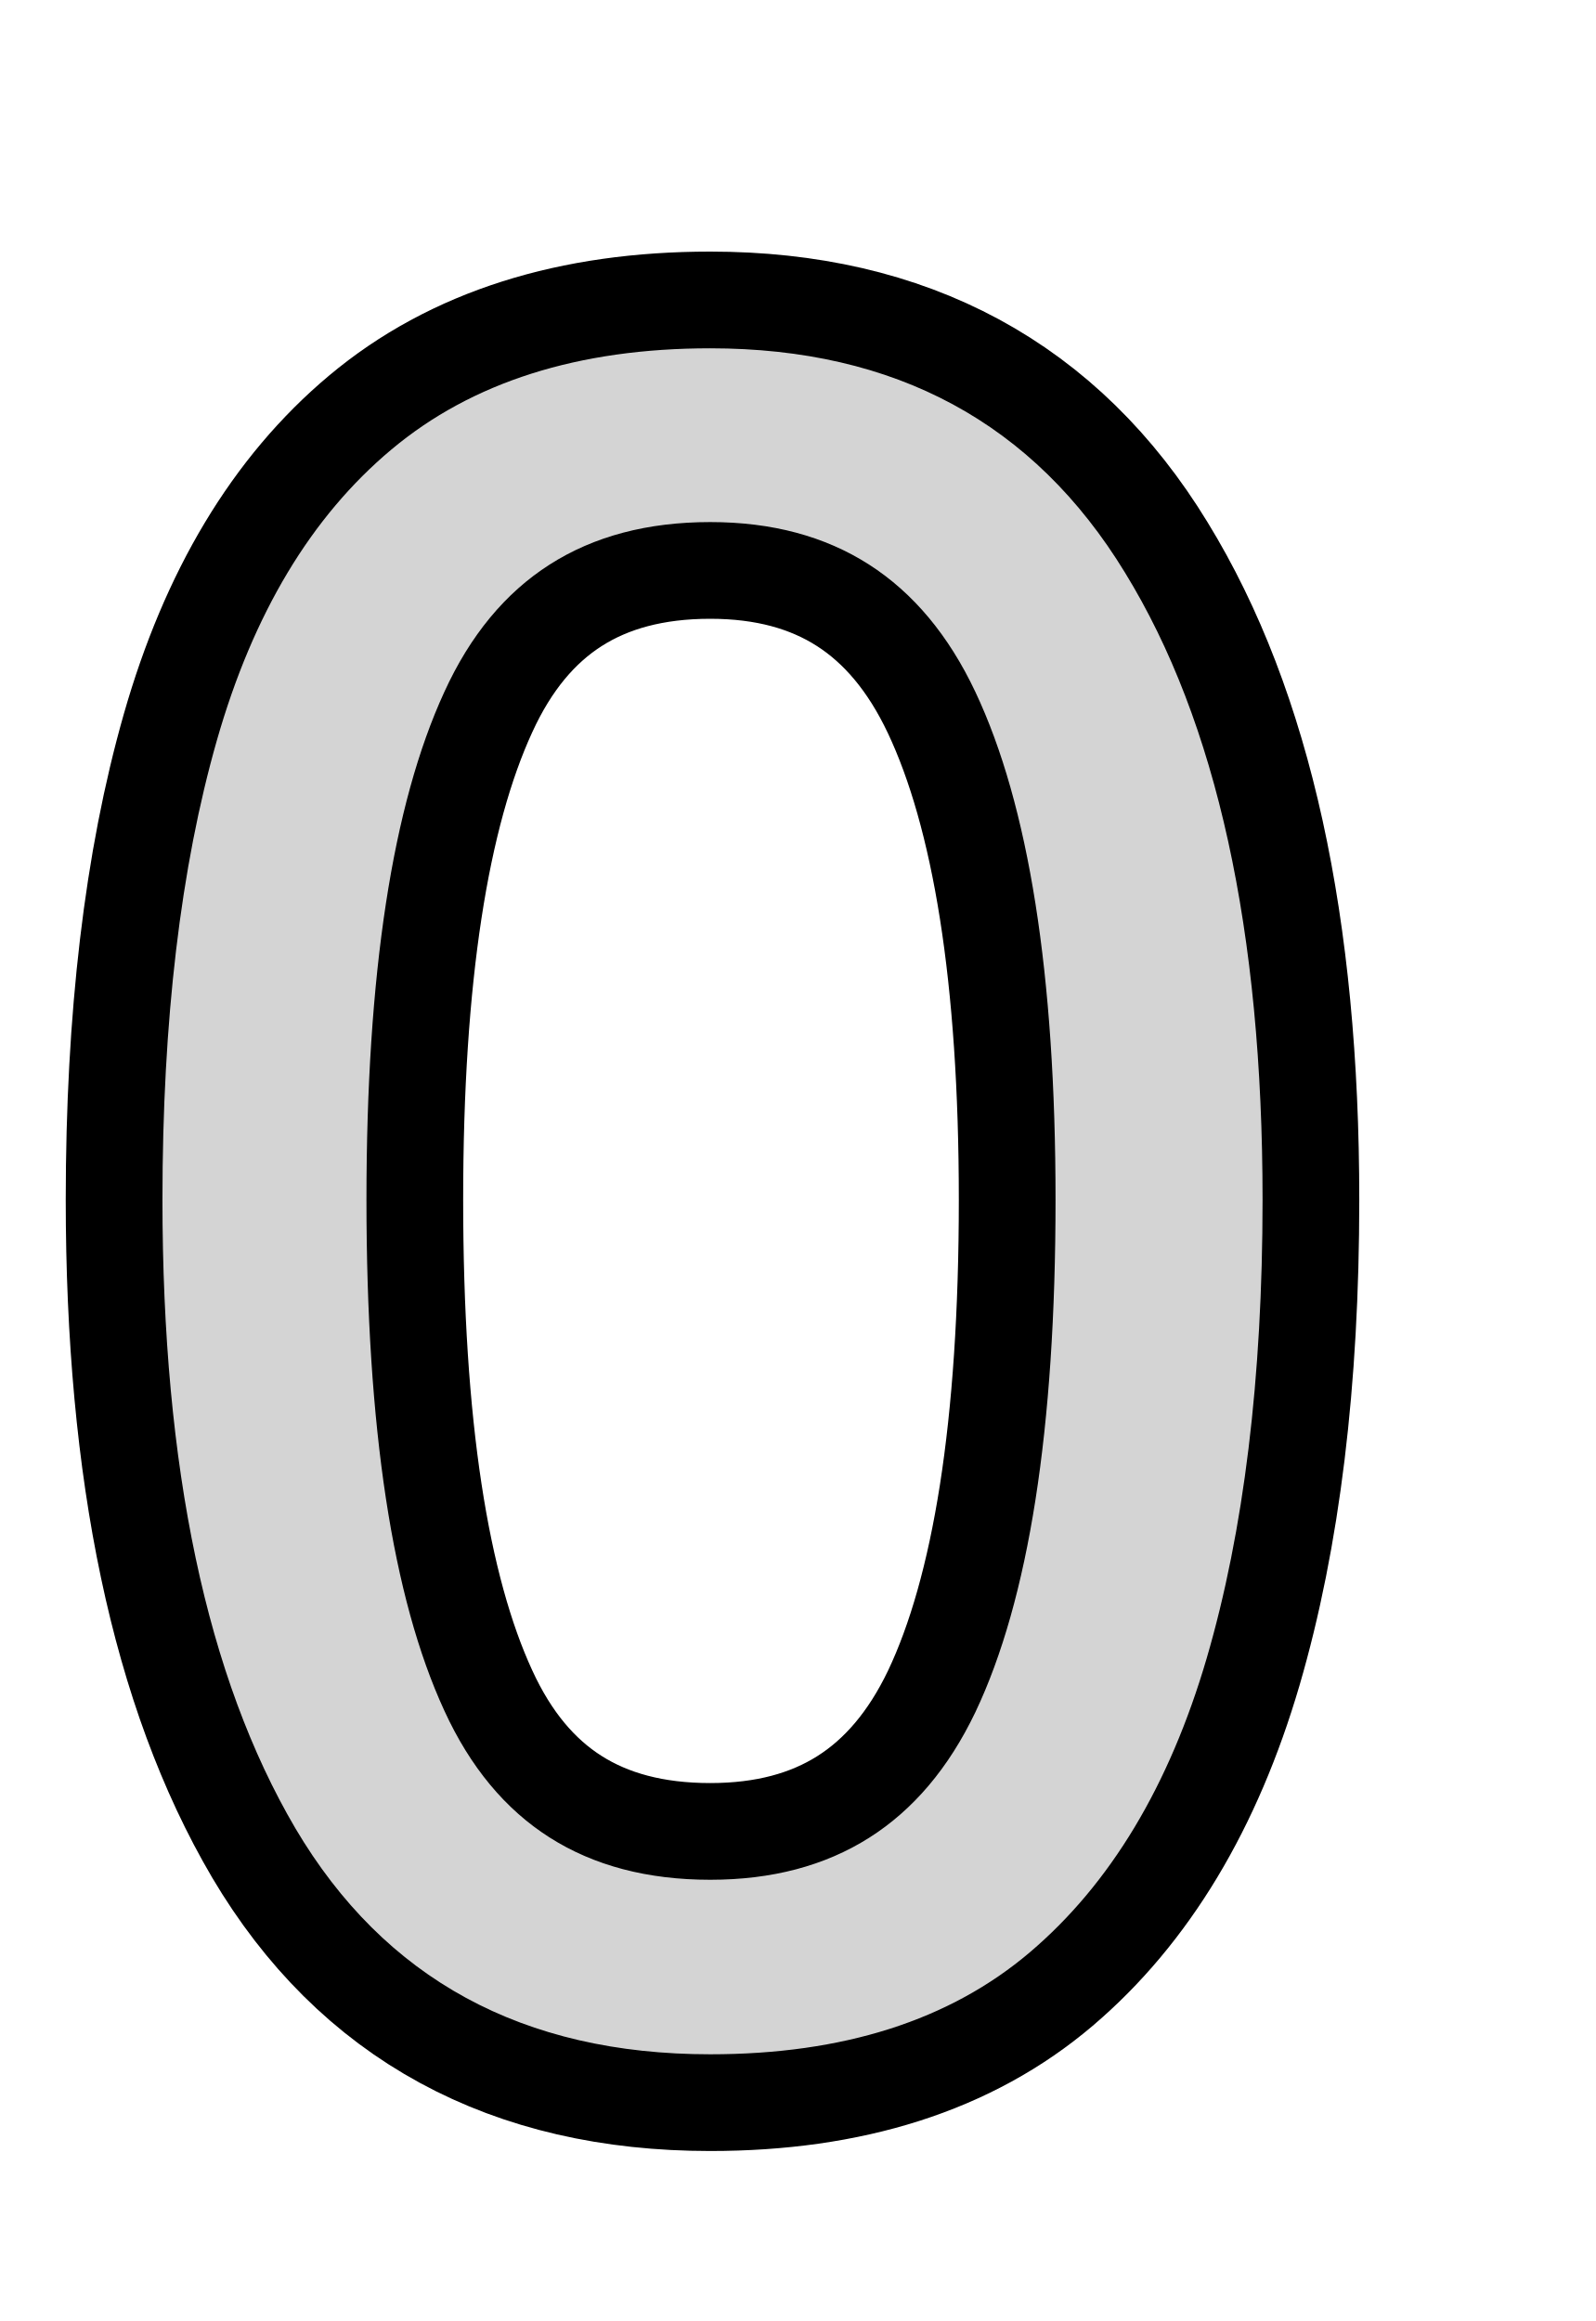
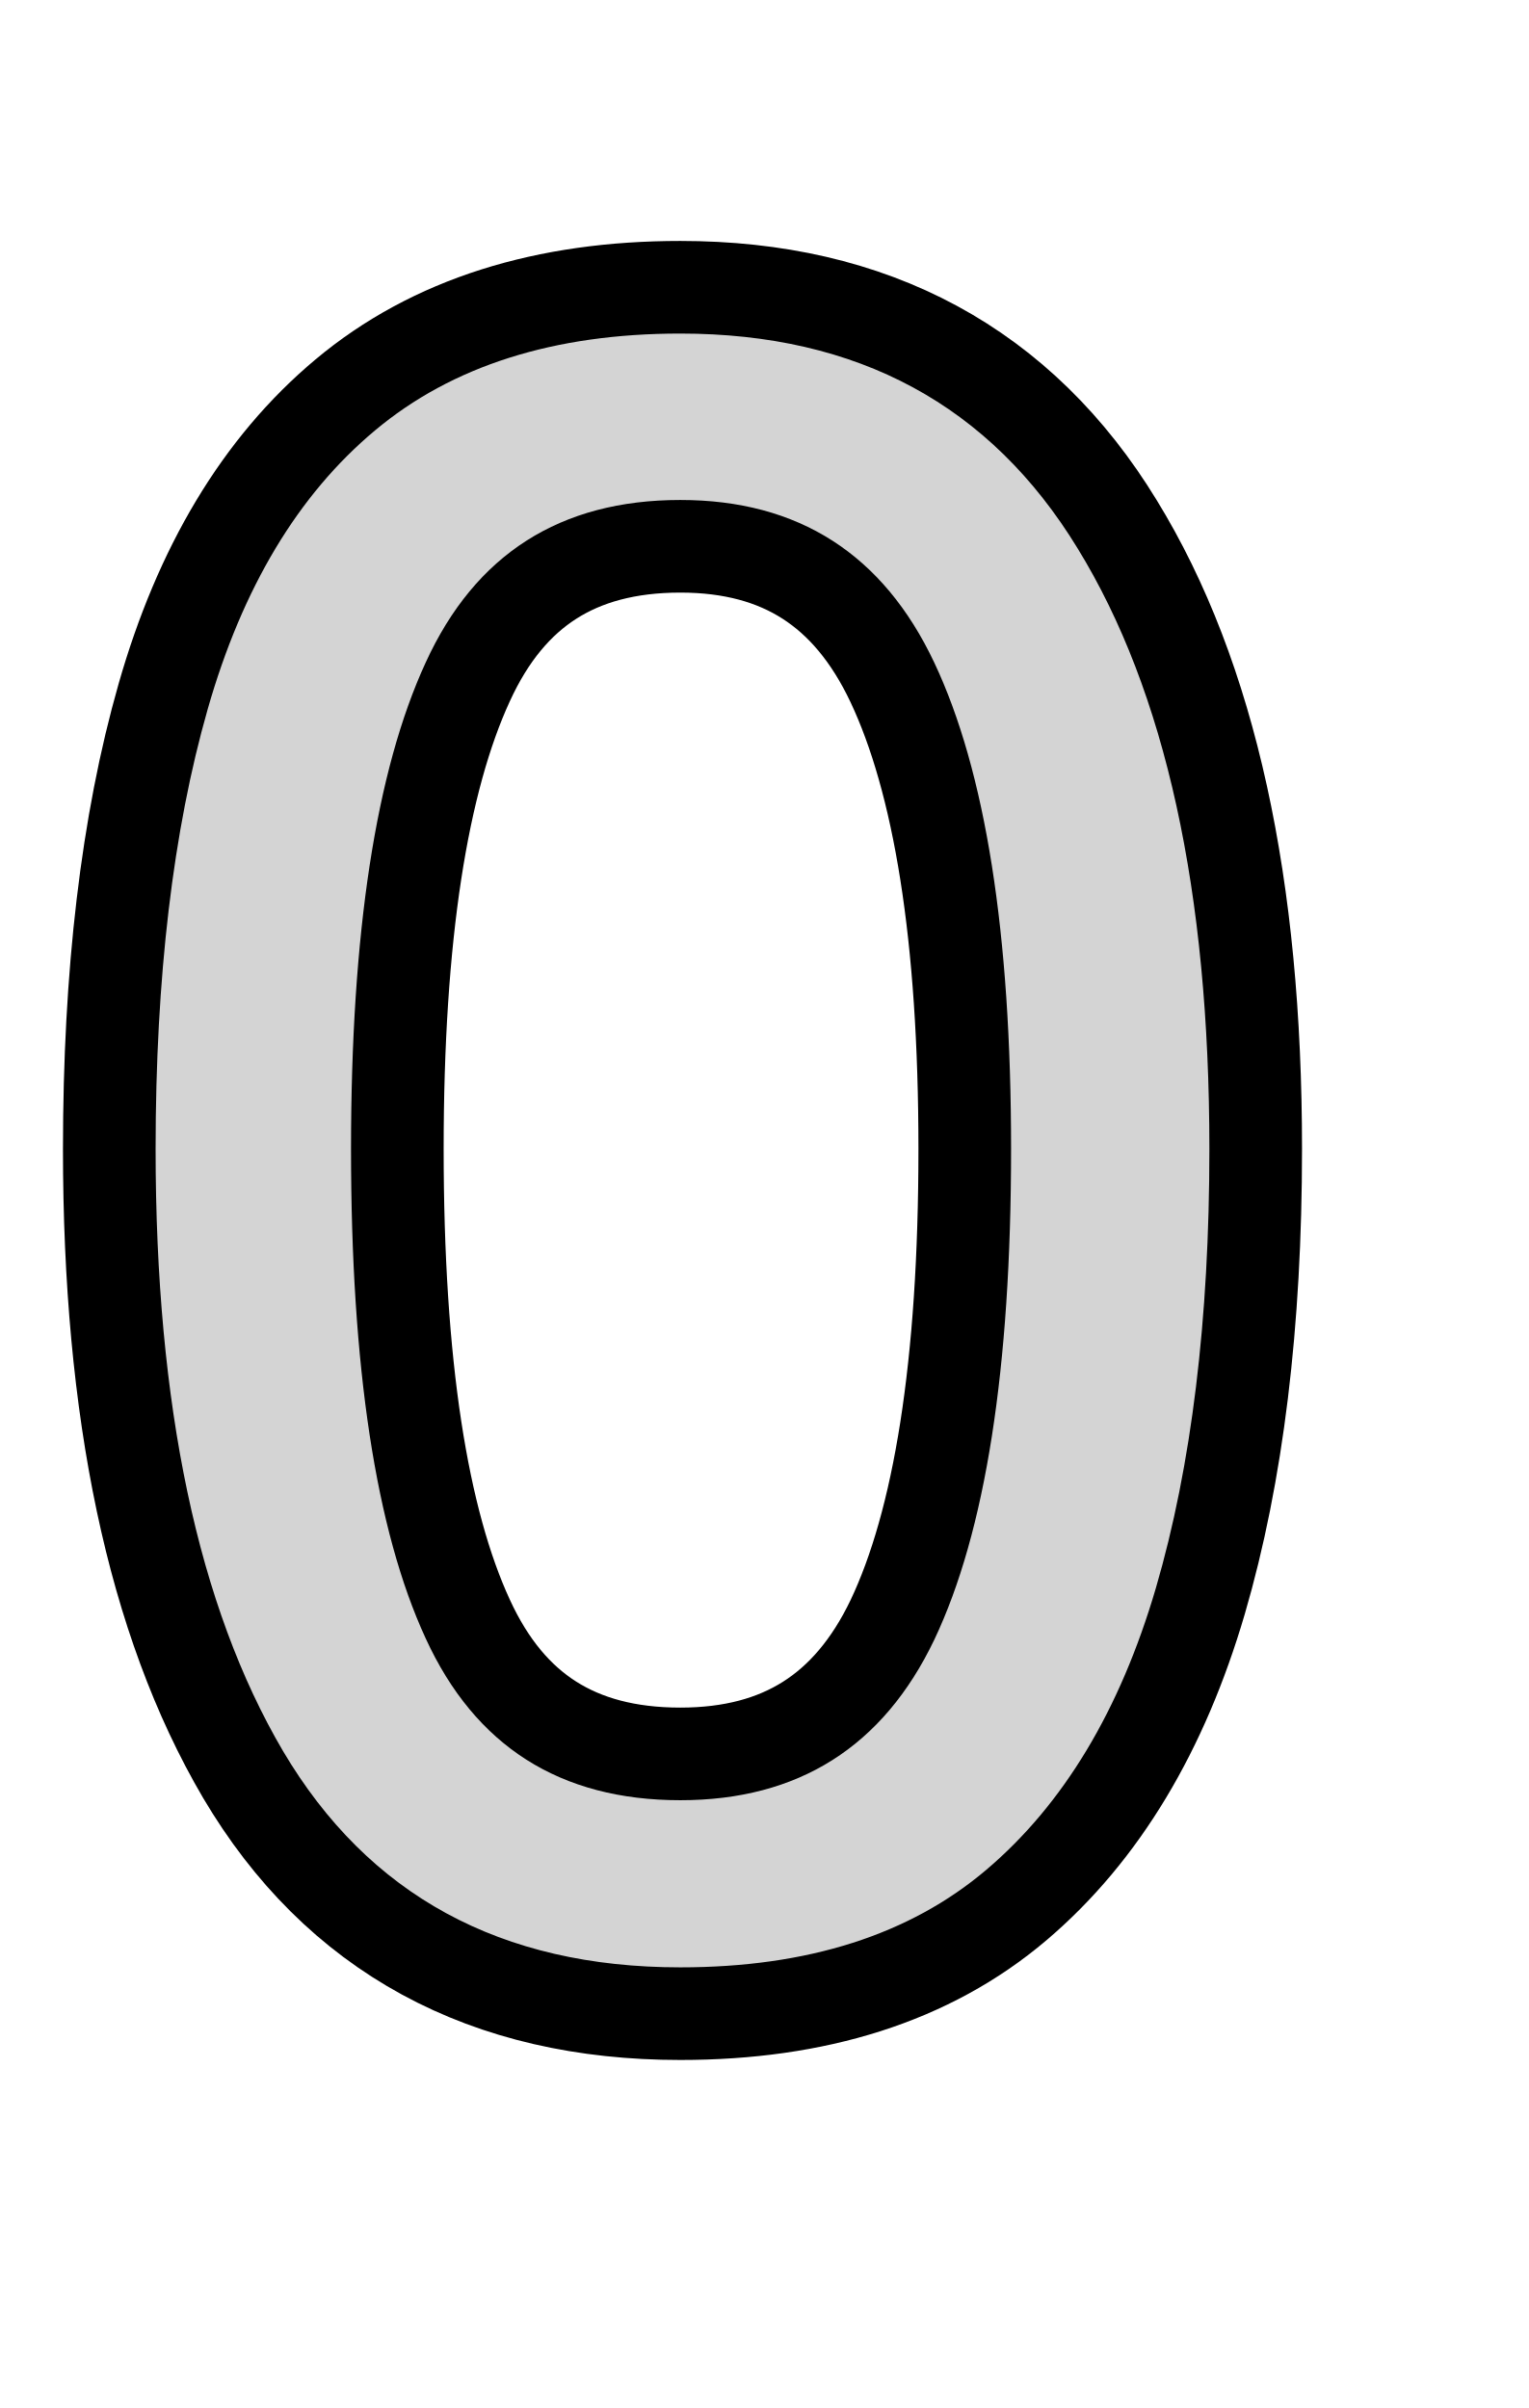
- <svg xmlns="http://www.w3.org/2000/svg" width="33" height="48" viewBox="0 0 33 48" version="1.1" id="svg1">
+ <svg xmlns="http://www.w3.org/2000/svg" width="33" height="52" viewBox="0 0 33 52" version="1.1" id="svg1">
  <defs id="defs1" />
  <g id="layer1">
    <text xml:space="preserve" style="font-style:normal;font-variant:normal;font-weight:normal;font-stretch:normal;font-size:48px;font-family:'Potta One';-inkscape-font-specification:'Potta One, Normal';font-variant-ligatures:normal;font-variant-caps:normal;font-variant-numeric:normal;font-variant-east-asian:normal;text-align:start;letter-spacing:-2px;text-anchor:start;fill:#d4d4d4;fill-opacity:1;stroke:#000000;stroke-width:4;stroke-linecap:round;stroke-linejoin:round;stroke-dasharray:none;stroke-opacity:1;paint-order:stroke fill markers" x="1" y="42" id="text1">
      <tspan id="tspan1" x="1" y="42">0</tspan>
    </text>
  </g>
</svg>
